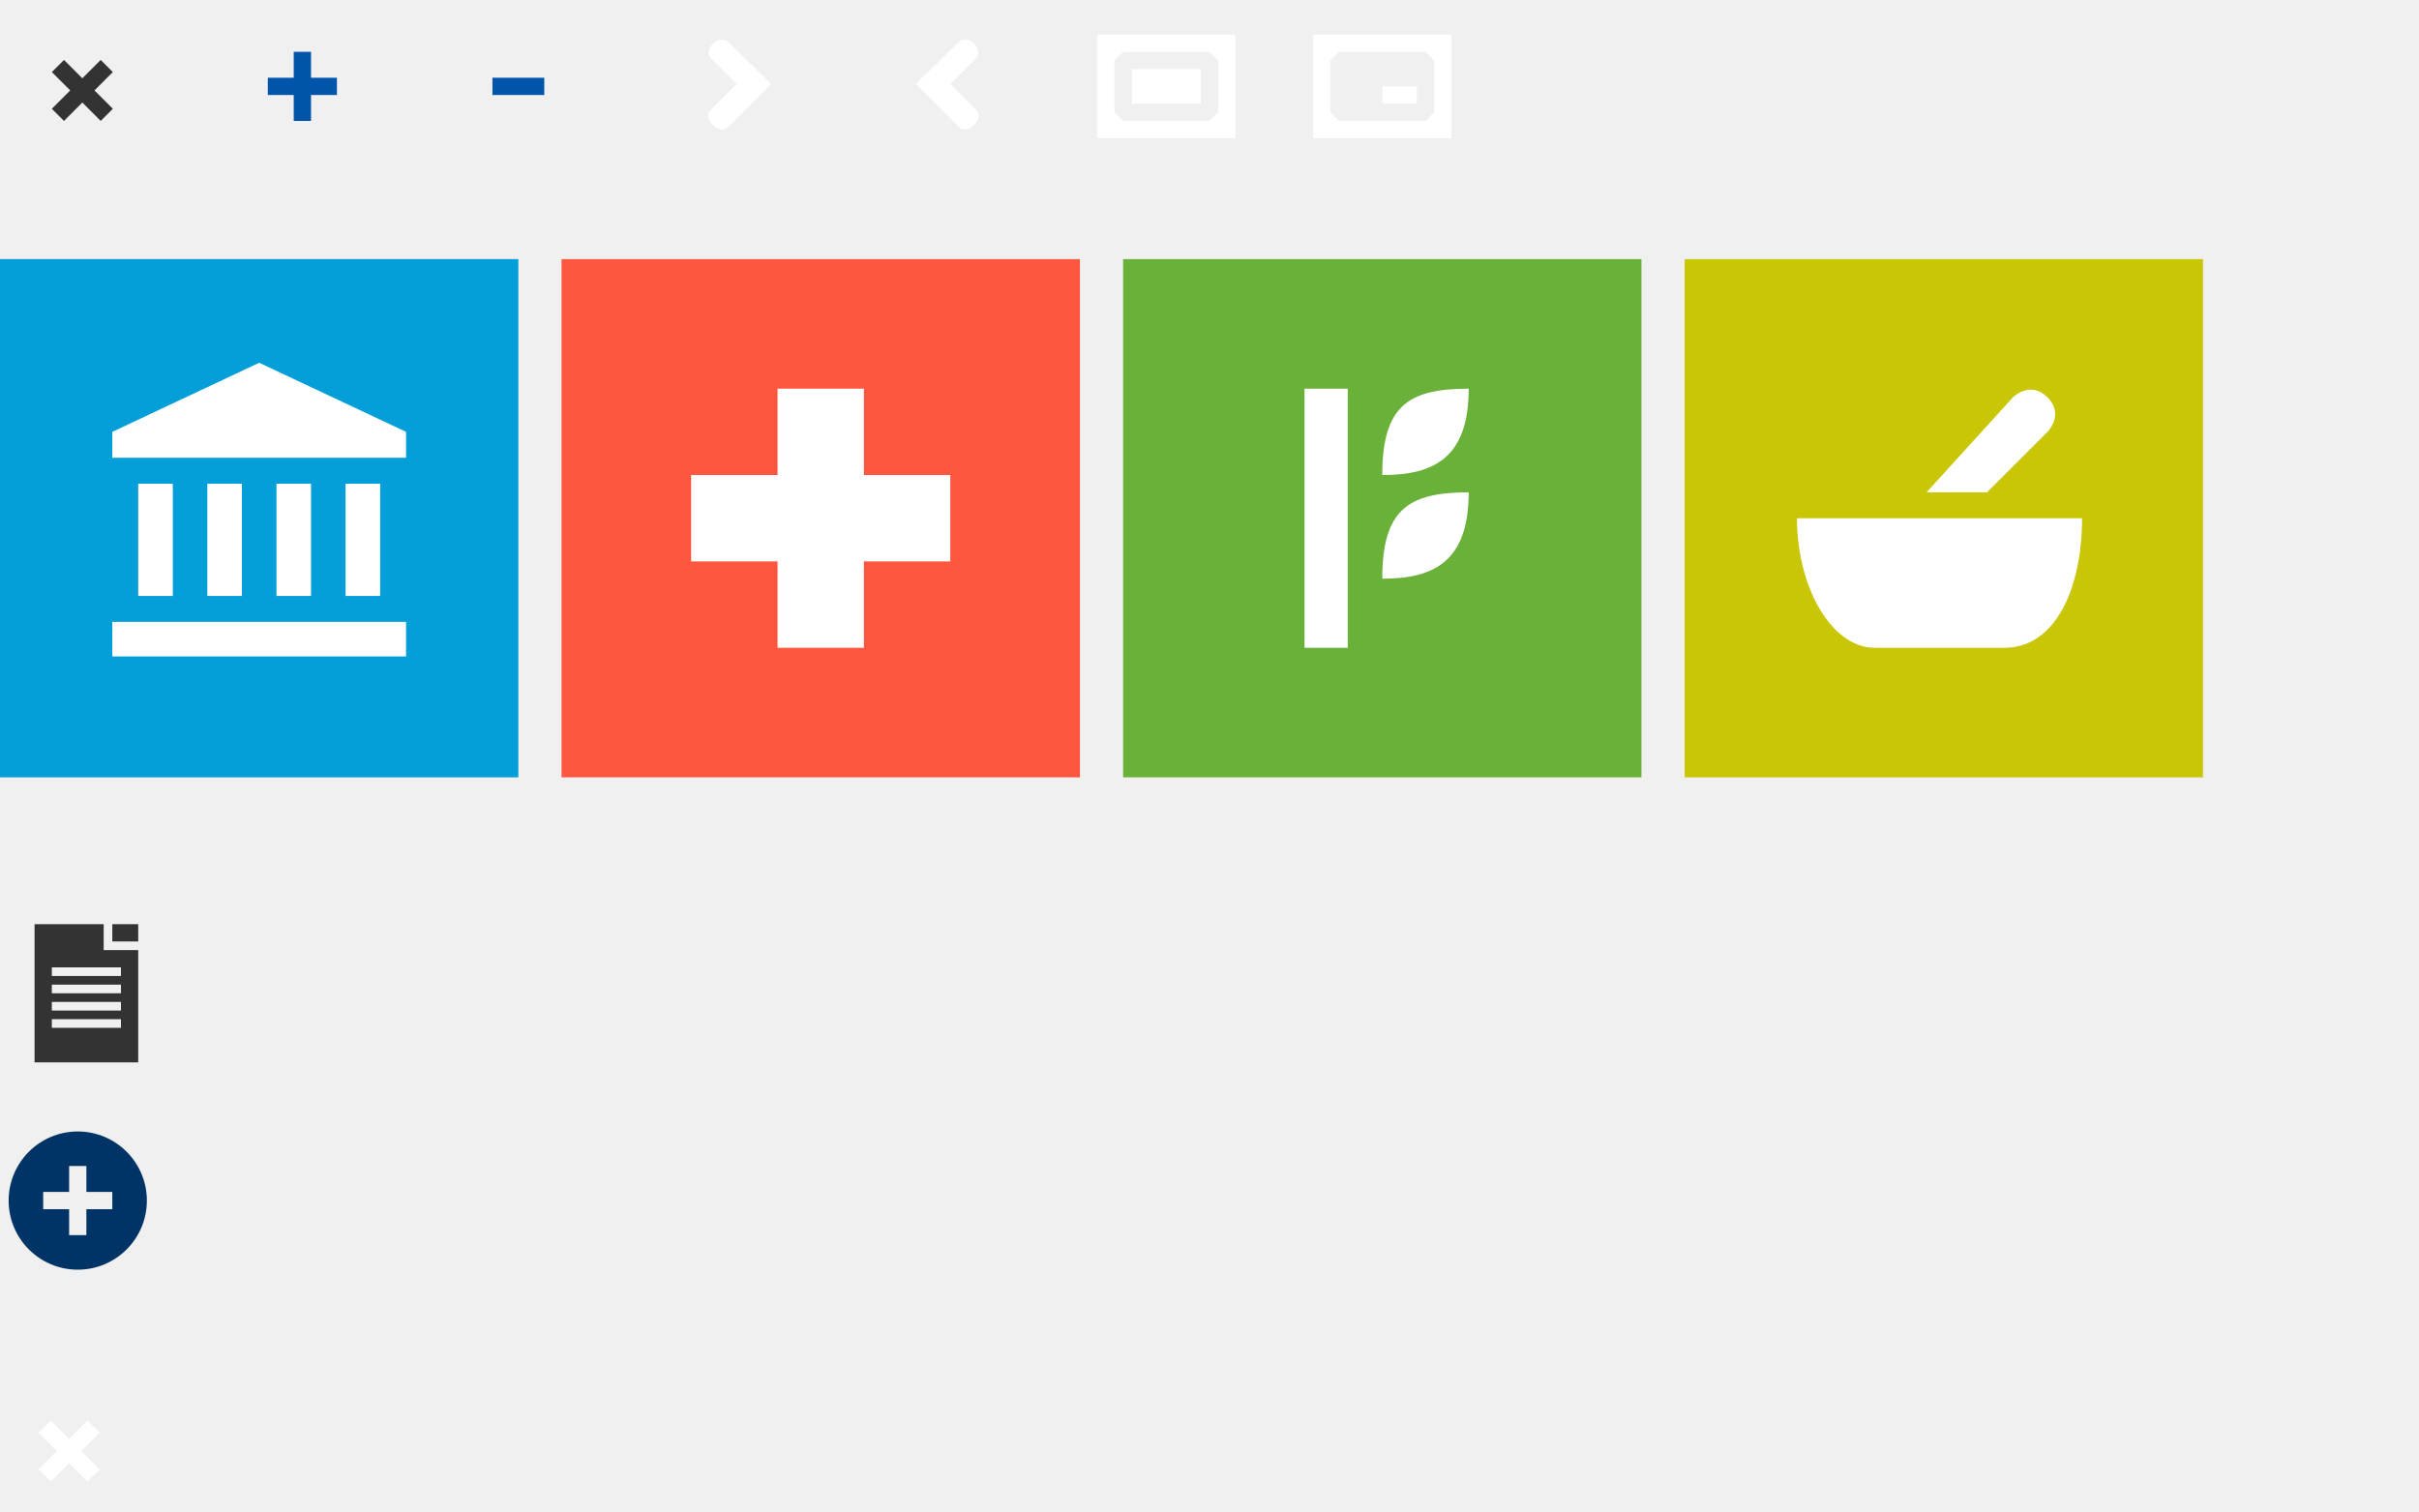
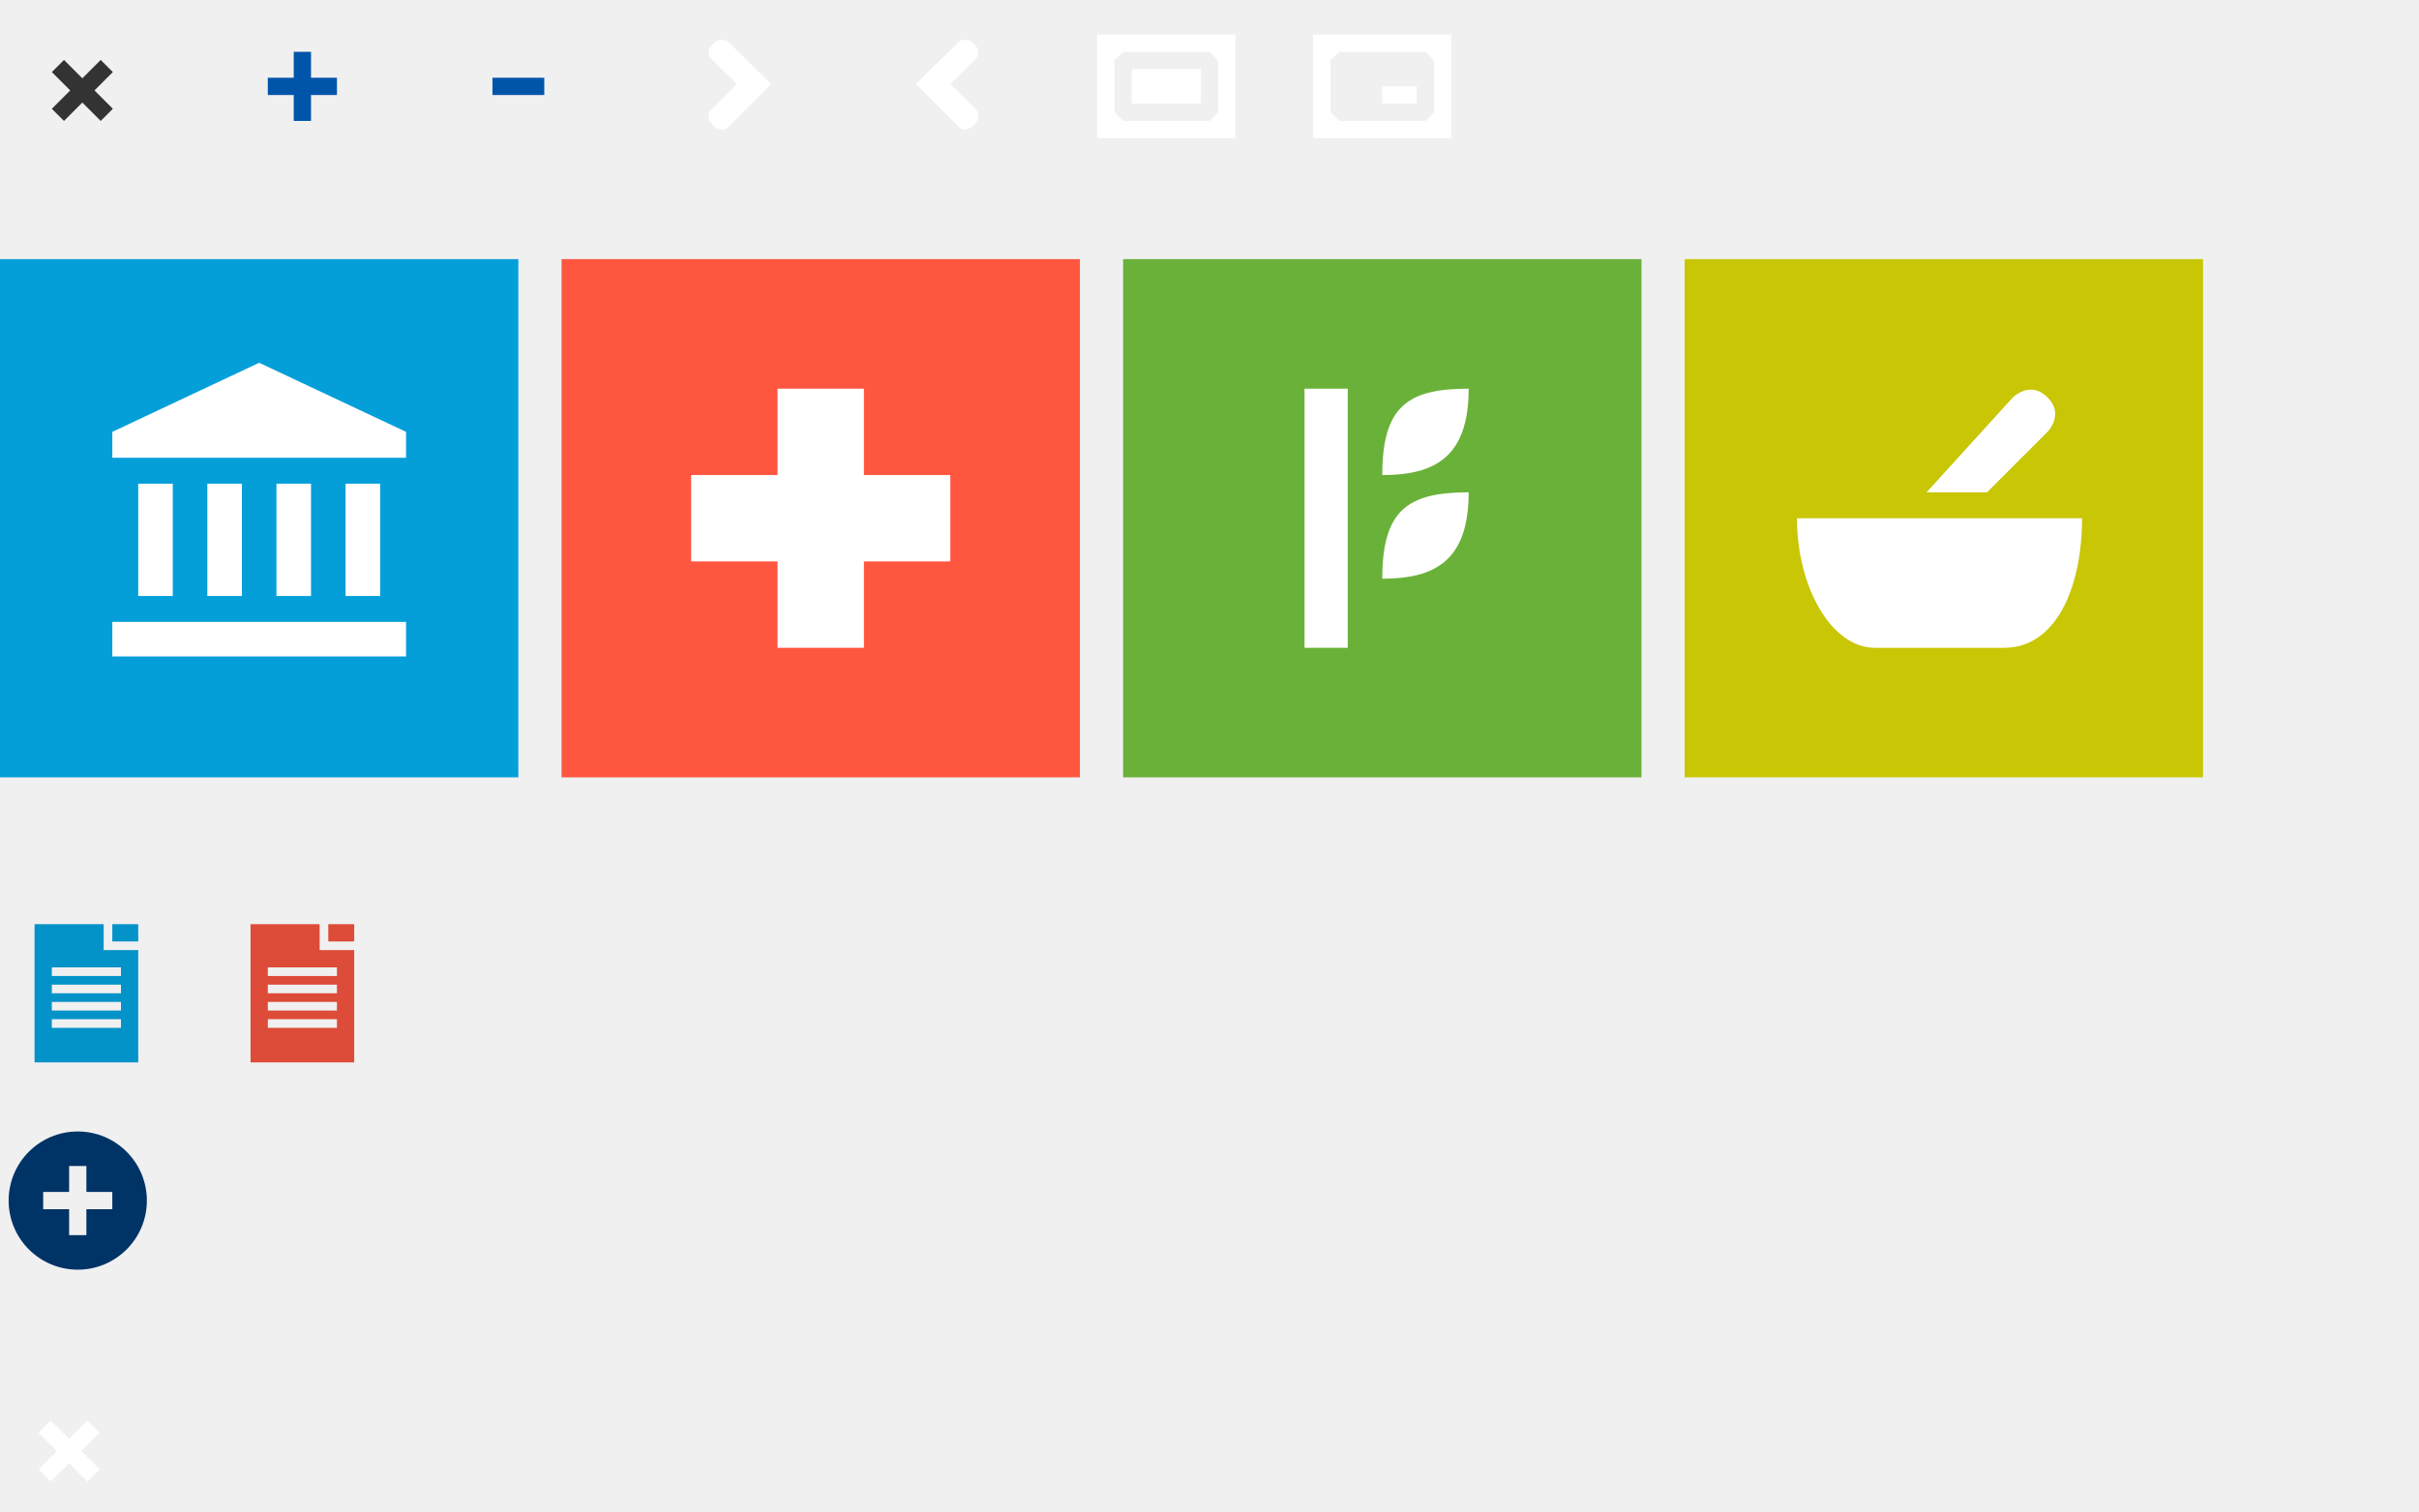
<svg xmlns="http://www.w3.org/2000/svg" width="280" height="175" id="svg2" version="1.1">
  <defs id="defs4" />
  <g id="layer2" style="display:none" transform="translate(0,-75)">
    <rect style="color:#000000;fill:#ececec;fill-opacity:1;fill-rule:nonzero;stroke:none;stroke-width:1;marker:none;visibility:visible;display:inline;overflow:visible;enable-background:accumulate" id="rect4362" width="280" height="175" x="0" y="75" />
    <rect style="color:#000000;fill:#cccccc;fill-opacity:1;fill-rule:nonzero;stroke:none;stroke-width:1;marker:none;visibility:visible;display:inline;overflow:visible;enable-background:accumulate" id="rect3064" width="20" height="20" x="150" y="75" />
  </g>
  <g id="layer1" transform="translate(0,-877.3622)" style="display:inline">
    <path style="color:#000000;fill:#003366;fill-opacity:1;fill-rule:nonzero;stroke:none;stroke-width:1;marker:none;visibility:visible;display:inline;overflow:visible;enable-background:accumulate" d="M 9 131 C 4.582 131 1 134.582 1 139 C 1 143.418 4.582 147 9 147 C 13.418 147 17 143.418 17 139 C 17 134.582 13.418 131 9 131 z M 8 135 L 10 135 L 10 138 L 13 138 L 13 140 L 10 140 L 10 143 L 8 143 L 8 140 L 5 140 L 5 138 L 8 138 L 8 135 z " transform="translate(0,877.3622)" id="path4279" />
    <rect style="color:#000000;fill:#ffe500;fill-opacity:1;fill-rule:nonzero;stroke:none;stroke-width:1;marker:none;visibility:visible;display:inline;overflow:visible;enable-background:accumulate" id="rect13435" width="20" height="20" x="300" y="882.362" />
    <rect y="922.362" x="300" height="20" width="20" id="rect13437" style="color:#000000;fill:#cce70c;fill-opacity:1;fill-rule:nonzero;stroke:none;stroke-width:1;marker:none;visibility:visible;display:inline;overflow:visible;enable-background:accumulate" />
    <rect style="color:#000000;fill:#fd8100;fill-opacity:1;fill-rule:nonzero;stroke:none;stroke-width:1;marker:none;visibility:visible;display:inline;overflow:visible;enable-background:accumulate" id="rect13439" width="20" height="20" x="300" y="962.362" />
    <rect y="1002.362" x="300" height="20" width="20" id="rect13441" style="color:#000000;fill:#cbecf3;fill-opacity:1;fill-rule:nonzero;stroke:none;stroke-width:1;marker:none;visibility:visible;display:inline;overflow:visible;enable-background:accumulate" />
    <rect y="902.362" x="300" height="20" width="20" id="rect13443" style="color:#000000;fill:#fbb3d9;fill-opacity:1;fill-rule:nonzero;stroke:none;stroke-width:1;marker:none;visibility:visible;display:inline;overflow:visible;enable-background:accumulate" />
    <rect style="color:#000000;fill:#fc351e;fill-opacity:1;fill-rule:nonzero;stroke:none;stroke-width:1;marker:none;visibility:visible;display:inline;overflow:visible;enable-background:accumulate" id="rect13445" width="20" height="20" x="300" y="942.362" />
    <rect y="982.362" x="300" height="20" width="20" id="rect13447" style="color:#000000;fill:#7fc41c;fill-opacity:1;fill-rule:nonzero;stroke:none;stroke-width:1;marker:none;visibility:visible;display:inline;overflow:visible;enable-background:accumulate" />
    <rect style="color:#000000;fill:#50aacd;fill-opacity:1;fill-rule:nonzero;stroke:none;stroke-width:1;marker:none;visibility:visible;display:inline;overflow:visible;enable-background:accumulate" id="rect13449" width="20" height="20" x="300" y="1022.362" />
    <text xml:space="preserve" style="font-size:40px;font-style:normal;font-variant:normal;font-weight:normal;font-stretch:normal;line-height:125%;letter-spacing:0px;word-spacing:0px;fill:#333333;fill-opacity:1;stroke:none;font-family:Sans;-inkscape-font-specification:Helvetica" x="331" y="894.362" id="text13489">
      <tspan id="tspan13491" x="331" y="894.362" style="font-size:10px;font-style:normal;font-variant:normal;font-weight:bold;font-stretch:normal;fill:#333333;fill-opacity:1;font-family:Helvetica Neue LT Std;-inkscape-font-specification:Helvetica Neue LT Std Bold">Poverty</tspan>
    </text>
    <text id="text13493" y="914.362" x="331" style="font-size:40px;font-style:normal;font-variant:normal;font-weight:normal;font-stretch:normal;line-height:125%;letter-spacing:0px;word-spacing:0px;fill:#333333;fill-opacity:1;stroke:none;font-family:Sans;-inkscape-font-specification:Helvetica" xml:space="preserve">
      <tspan style="font-size:10px;font-style:normal;font-variant:normal;font-weight:bold;font-stretch:normal;fill:#333333;fill-opacity:1;font-family:Helvetica Neue LT Std;-inkscape-font-specification:Helvetica Neue LT Std Bold" y="914.362" x="331" id="tspan13495">Health</tspan>
    </text>
    <text xml:space="preserve" style="font-size:40px;font-style:normal;font-variant:normal;font-weight:normal;font-stretch:normal;line-height:125%;letter-spacing:0px;word-spacing:0px;fill:#333333;fill-opacity:1;stroke:none;font-family:Sans;-inkscape-font-specification:Helvetica" x="331" y="934.362" id="text13497">
      <tspan id="tspan13499" x="331" y="934.362" style="font-size:10px;font-style:normal;font-variant:normal;font-weight:bold;font-stretch:normal;fill:#333333;fill-opacity:1;font-family:Helvetica Neue LT Std;-inkscape-font-specification:Helvetica Neue LT Std Bold">Education</tspan>
    </text>
    <text id="text13501" y="954.362" x="331" style="font-size:40px;font-style:normal;font-variant:normal;font-weight:normal;font-stretch:normal;line-height:125%;letter-spacing:0px;word-spacing:0px;fill:#333333;fill-opacity:1;stroke:none;font-family:Sans;-inkscape-font-specification:Helvetica" xml:space="preserve">
      <tspan style="font-size:10px;font-style:normal;font-variant:normal;font-weight:bold;font-stretch:normal;fill:#333333;fill-opacity:1;font-family:Helvetica Neue LT Std;-inkscape-font-specification:Helvetica Neue LT Std Bold" y="954.362" x="331" id="tspan13503">Disease</tspan>
    </text>
    <text xml:space="preserve" style="font-size:40px;font-style:normal;font-variant:normal;font-weight:normal;font-stretch:normal;line-height:125%;letter-spacing:0px;word-spacing:0px;fill:#333333;fill-opacity:1;stroke:none;font-family:Sans;-inkscape-font-specification:Helvetica" x="331" y="974.362" id="text13505">
      <tspan id="tspan13507" x="331" y="974.362" style="font-size:10px;font-style:normal;font-variant:normal;font-weight:bold;font-stretch:normal;fill:#333333;fill-opacity:1;font-family:Helvetica Neue LT Std;-inkscape-font-specification:Helvetica Neue LT Std Bold">Gender Equality</tspan>
    </text>
    <text id="text13509" y="994.362" x="331" style="font-size:40px;font-style:normal;font-variant:normal;font-weight:normal;font-stretch:normal;line-height:125%;letter-spacing:0px;word-spacing:0px;fill:#333333;fill-opacity:1;stroke:none;font-family:Sans;-inkscape-font-specification:Helvetica" xml:space="preserve">
      <tspan style="font-size:10px;font-style:normal;font-variant:normal;font-weight:bold;font-stretch:normal;fill:#333333;fill-opacity:1;font-family:Helvetica Neue LT Std;-inkscape-font-specification:Helvetica Neue LT Std Bold" y="994.362" x="331" id="tspan13511">Environment</tspan>
    </text>
    <text xml:space="preserve" style="font-size:40px;font-style:normal;font-variant:normal;font-weight:normal;font-stretch:normal;line-height:125%;letter-spacing:0px;word-spacing:0px;fill:#333333;fill-opacity:1;stroke:none;font-family:Sans;-inkscape-font-specification:Helvetica" x="331" y="1014.362" id="text13513">
      <tspan id="tspan13515" x="331" y="1014.362" style="font-size:10px;font-style:normal;font-variant:normal;font-weight:bold;font-stretch:normal;fill:#333333;fill-opacity:1;font-family:Helvetica Neue LT Std;-inkscape-font-specification:Helvetica Neue LT Std Bold">Child Mortality</tspan>
    </text>
    <text id="text13517" y="1034.362" x="331" style="font-size:40px;font-style:normal;font-variant:normal;font-weight:normal;font-stretch:normal;line-height:125%;letter-spacing:0px;word-spacing:0px;fill:#333333;fill-opacity:1;stroke:none;font-family:Sans;-inkscape-font-specification:Helvetica" xml:space="preserve">
      <tspan style="font-size:10px;font-style:normal;font-variant:normal;font-weight:bold;font-stretch:normal;fill:#333333;fill-opacity:1;font-family:Helvetica Neue LT Std;-inkscape-font-specification:Helvetica Neue LT Std Bold" y="1034.362" x="331" id="tspan13519">Partnership</tspan>
    </text>
-     <path style="fill:#333333;fill-opacity:1;stroke:none" d="m 4,984.362 0,16 12,0 0,-13 -4,0 0,-3 -8,0 z m 9,0 0,2 3,0 0,-2 -3,0 z m -7,5 8,0 0,1 -8,0 0,-1 z m 0,2 8,0 0,1 -8,0 0,-1 z m 0,2 8,0 0,1 -8,0 0,-1 z m 0,2 8,0 0,1 -8,0 0,-1 z" id="path13523" />
+     <path style="fill:#0493c9;fill-opacity:1;stroke:none" d="m 4,984.362 0,16 12,0 0,-13 -4,0 0,-3 -8,0 z m 9,0 0,2 3,0 0,-2 -3,0 z m -7,5 8,0 0,1 -8,0 0,-1 z m 0,2 8,0 0,1 -8,0 0,-1 z m 0,2 8,0 0,1 -8,0 0,-1 z m 0,2 8,0 0,1 -8,0 0,-1 z" id="path13523" />
    <rect transform="matrix(0.7071068,0.7071068,-0.7071068,0.7071068,0,0)" style="color:#000000;fill:#ffffff;fill-opacity:1;fill-rule:nonzero;stroke:none;stroke-width:1;marker:none;visibility:visible;display:inline;overflow:visible;enable-background:accumulate" id="rect15156" width="2" height="8" x="743.839" y="729.525" />
    <rect y="-748.839" x="732.525" height="8" width="2" id="rect15158" style="color:#000000;fill:#ffffff;fill-opacity:1;fill-rule:nonzero;stroke:none;stroke-width:1;marker:none;visibility:visible;display:inline;overflow:visible;enable-background:accumulate" transform="matrix(-0.7071068,0.7071068,-0.7071068,-0.7071068,0,0)" />
    <path style="color:#000000;fill:#7b39b1;fill-opacity:1;fill-rule:nonzero;stroke:none;stroke-width:1;marker:none;visibility:visible;display:inline;overflow:visible;enable-background:accumulate" d="m 0,1072.362 0,40 40,0 0,-40 z" id="path32076" />
    <path id="path32078" d="m 8,1083.362 0,14.97 10,0.03 0,-11 -4,0 0,-4 z m 7,0 0,3 3,0 0,-2.97 z" style="color:#000000;fill:#ffffff;fill-opacity:1;fill-rule:nonzero;stroke:none;stroke-width:1;marker:none;visibility:visible;display:inline;overflow:visible;enable-background:accumulate" />
    <path style="color:#000000;fill:#ffffff;fill-opacity:1;fill-rule:nonzero;stroke:none;stroke-width:1;marker:none;visibility:visible;display:inline;overflow:visible;enable-background:accumulate" d="m 22,1086.362 0,11 8,0 0,-11 z" id="path32080" />
    <path id="path32082" d="m 25,1098.362 0,1 7,0 0,-11 -1,0 0,10 z" style="color:#000000;fill:#ffffff;fill-opacity:1;fill-rule:nonzero;stroke:none;stroke-width:1;marker:none;visibility:visible;display:inline;overflow:visible;enable-background:accumulate" />
    <rect y="1087.362" x="27" height="3" width="1" id="rect32084" style="color:#000000;fill:#7b39b1;fill-opacity:1;fill-rule:nonzero;stroke:none;stroke-width:1;marker:none;visibility:visible;display:inline;overflow:visible;enable-background:accumulate" />
    <rect style="color:#000000;fill:#7b39b1;fill-opacity:1;fill-rule:nonzero;stroke:none;stroke-width:1;marker:none;visibility:visible;display:inline;overflow:visible;enable-background:accumulate" id="rect32669" width="1" height="3" x="1088.362" y="-29" transform="matrix(0,1,-1,0,0,0)" />
    <path style="color:#000000;fill:#ffffff;fill-opacity:1;fill-rule:nonzero;stroke:none;stroke-width:1;marker:none;visibility:visible;display:inline;overflow:visible;enable-background:accumulate" d="m 82.273,884.09 3,3 -3,3 c -1,1 1,3 2,2 l 5,-5 -4.845,-4.742 c -1.155,-1.258 -3.103,0.793 -2.155,1.742 z" id="rect7239" />
    <path style="color:#000000;fill:#0055aa;fill-opacity:1;fill-rule:nonzero;stroke:none;stroke-width:1;marker:none;visibility:visible;display:inline;overflow:visible;enable-background:accumulate" d="m 34,883.362 0,3 -3,0 0,2 3,0 0,3 2,0 0,-3 3,0 0,-2 -3,0 0,-3 -2,0 z" id="rect7227" />
    <path style="color:#000000;fill:#333333;fill-opacity:1;fill-rule:nonzero;stroke:none;stroke-width:1;marker:none;visibility:visible;display:inline;overflow:visible;enable-background:accumulate" d="M 7.406,884.3 6,885.706 l 2.125,2.125 -2.125,2.125 1.406,1.406 2.125,-2.125 2.125,2.125 1.406,-1.406 -2.125,-2.125 2.125,-2.125 -1.406,-1.406 -2.125,2.125 -2.125,-2.125 z" id="rect7233" />
    <rect transform="matrix(0,1,-1,0,0,0)" style="color:#000000;fill:#0055aa;fill-opacity:1;fill-rule:nonzero;stroke:none;stroke-width:1;marker:none;visibility:visible;display:inline;overflow:visible;enable-background:accumulate" id="rect7237" width="2" height="6" x="886.362" y="-63" />
    <path id="path3067" d="m 113,884.09 -3,3 3,3 c 1,1 -1,3 -2,2 l -5,-5 4.845,-4.742 C 112,881.09 113.948,883.141 113,884.09 z" style="color:#000000;fill:#ffffff;fill-opacity:1;fill-rule:nonzero;stroke:none;stroke-width:1;marker:none;visibility:visible;display:inline;overflow:visible;enable-background:accumulate" />
    <path transform="translate(0,802.3622)" style="fill:#ffffff;fill-opacity:1;stroke:none;display:inline" d="m 127,79 0,2 0,8 0,2 2,0 14,0 0,-2 0,-8 0,-2 -2,0 z m 3,2 10,0 1,1 0,6 -1,1 -10,0 -1,-1 0,-6 z" id="path3991" />
    <rect style="color:#000000;fill:#ffffff;fill-opacity:1;fill-rule:nonzero;stroke:none;stroke-width:1;marker:none;visibility:visible;display:inline;overflow:visible;enable-background:accumulate" id="rect3997" width="8" height="4" x="131" y="885.362" />
    <path transform="translate(0,802.3622)" id="path3337" d="m 152,79 0,2 0,8 0,2 2,0 14,0 0,-2 0,-8 0,-2 -2,0 z m 3,2 10,0 1,1 0,6 -1,1 -10,0 -1,-1 0,-6 z" style="fill:#ffffff;fill-opacity:1;stroke:none;display:inline" />
    <rect y="887.362" x="160" height="2" width="4" id="rect3339" style="color:#000000;fill:#ffffff;fill-opacity:1;fill-rule:nonzero;stroke:none;stroke-width:1;marker:none;visibility:visible;display:inline;overflow:visible;enable-background:accumulate" />
    <path style="color:#000000;fill:#c8c605;fill-opacity:1;fill-rule:nonzero;stroke:none;stroke-width:1;marker:none;visibility:visible;display:inline;overflow:visible;enable-background:accumulate" d="m 195,907.362 0,60 60,0 0,-60 z" id="path4225" />
    <path style="fill:#ffffff;fill-opacity:1;stroke:none" d="m 208,937.362 c 0,8 4,15 9,15 l 15,0 c 6,0 9,-7 9,-15 z" id="path4227" />
    <path style="fill:#ffffff;fill-opacity:1;stroke:none" d="m 223,934.362 7,0 7,-7 c 0,0 2,-2 0,-4 -2,-2 -4,0 -4,0 z" id="path4229" />
    <path style="color:#000000;fill:#6ab139;fill-opacity:1;fill-rule:nonzero;stroke:none;stroke-width:1;marker:none;visibility:visible;display:inline;overflow:visible;enable-background:accumulate" d="m 130,907.362 0,60 60,0 0,-60 z" id="path4231" />
    <rect y="922.362" x="151" height="30" width="5" id="rect4233" style="color:#000000;fill:#ffffff;fill-opacity:1;fill-rule:nonzero;stroke:none;stroke-width:1;marker:none;visibility:visible;display:inline;overflow:visible;enable-background:accumulate" />
    <path id="path4237" d="m 170,934.362 c -7,0 -10,2 -10,10 6,0 10,-2 10,-10 z" style="fill:#ffffff;fill-opacity:1;stroke:none;display:inline" />
    <path style="fill:#ffffff;fill-opacity:1;stroke:none;display:inline" d="m 170,922.362 c -7,0 -10,2 -10,10 6,0 10,-2 10,-10 z" id="path4239" />
    <path id="path4241" d="m 125,907.362 0,60 -60,0 0,-60 z" style="color:#000000;fill:#ff5640;fill-opacity:1;fill-rule:nonzero;stroke:none;stroke-width:1;marker:none;visibility:visible;display:inline;overflow:visible;enable-background:accumulate" />
    <path id="path4243" d="m 100,922.362 0,10 10,0 0,10 -10,0 0,10 -10,0 0,-10 -10,0 0,-10 10,0 0,-10 z" style="color:#000000;fill:#ffffff;fill-opacity:1;fill-rule:nonzero;stroke:none;stroke-width:1;marker:none;visibility:visible;display:inline;overflow:visible;enable-background:accumulate" />
    <path id="path4245" d="m 60,907.362 0,60 -60,0 0,-60 z" style="color:#000000;fill:#049fd9;fill-opacity:1;fill-rule:nonzero;stroke:none;stroke-width:1;marker:none;visibility:visible;display:inline;overflow:visible;enable-background:accumulate" />
    <path id="path4249" d="m 47,930.362 -34,0 0,-3 17,-8 17,8 z" style="fill:#ffffff;fill-opacity:1;stroke:none" />
    <rect y="933.362" x="-44" height="13" width="4" id="rect4251" style="color:#000000;fill:#ffffff;fill-opacity:1;fill-rule:nonzero;stroke:none;stroke-width:1;marker:none;visibility:visible;display:inline;overflow:visible;enable-background:accumulate" transform="scale(-1,1)" />
    <rect transform="matrix(0,1,1,0,0,0)" y="13" x="949.362" height="34" width="4" id="rect4259" style="color:#000000;fill:#ffffff;fill-opacity:1;fill-rule:nonzero;stroke:none;stroke-width:1;marker:none;visibility:visible;display:inline;overflow:visible;enable-background:accumulate" />
    <rect style="color:#000000;fill:#ffffff;fill-opacity:1;fill-rule:nonzero;stroke:none;stroke-width:1;marker:none;visibility:visible;display:inline;overflow:visible;enable-background:accumulate" id="rect4273" width="4" height="13" x="-36" y="933.362" transform="scale(-1,1)" />
    <rect y="933.362" x="-28" height="13" width="4" id="rect4275" style="color:#000000;fill:#ffffff;fill-opacity:1;fill-rule:nonzero;stroke:none;stroke-width:1;marker:none;visibility:visible;display:inline;overflow:visible;enable-background:accumulate" transform="scale(-1,1)" />
    <rect style="color:#000000;fill:#ffffff;fill-opacity:1;fill-rule:nonzero;stroke:none;stroke-width:1;marker:none;visibility:visible;display:inline;overflow:visible;enable-background:accumulate" id="rect4277" width="4" height="13" x="-20" y="933.362" transform="scale(-1,1)" />
+     <path id="path4298" d="m 29,984.362 0,16 12,0 0,-13 -4,0 0,-3 -8,0 z m 9,0 0,2 3,0 0,-2 -3,0 z m -7,5 8,0 0,1 -8,0 0,-1 z m 0,2 8,0 0,1 -8,0 0,-1 z m 0,2 8,0 0,1 -8,0 0,-1 z m 0,2 8,0 0,1 -8,0 0,-1 z" style="fill:#dd4b39;fill-opacity:1;stroke:none" />
  </g>
</svg>
